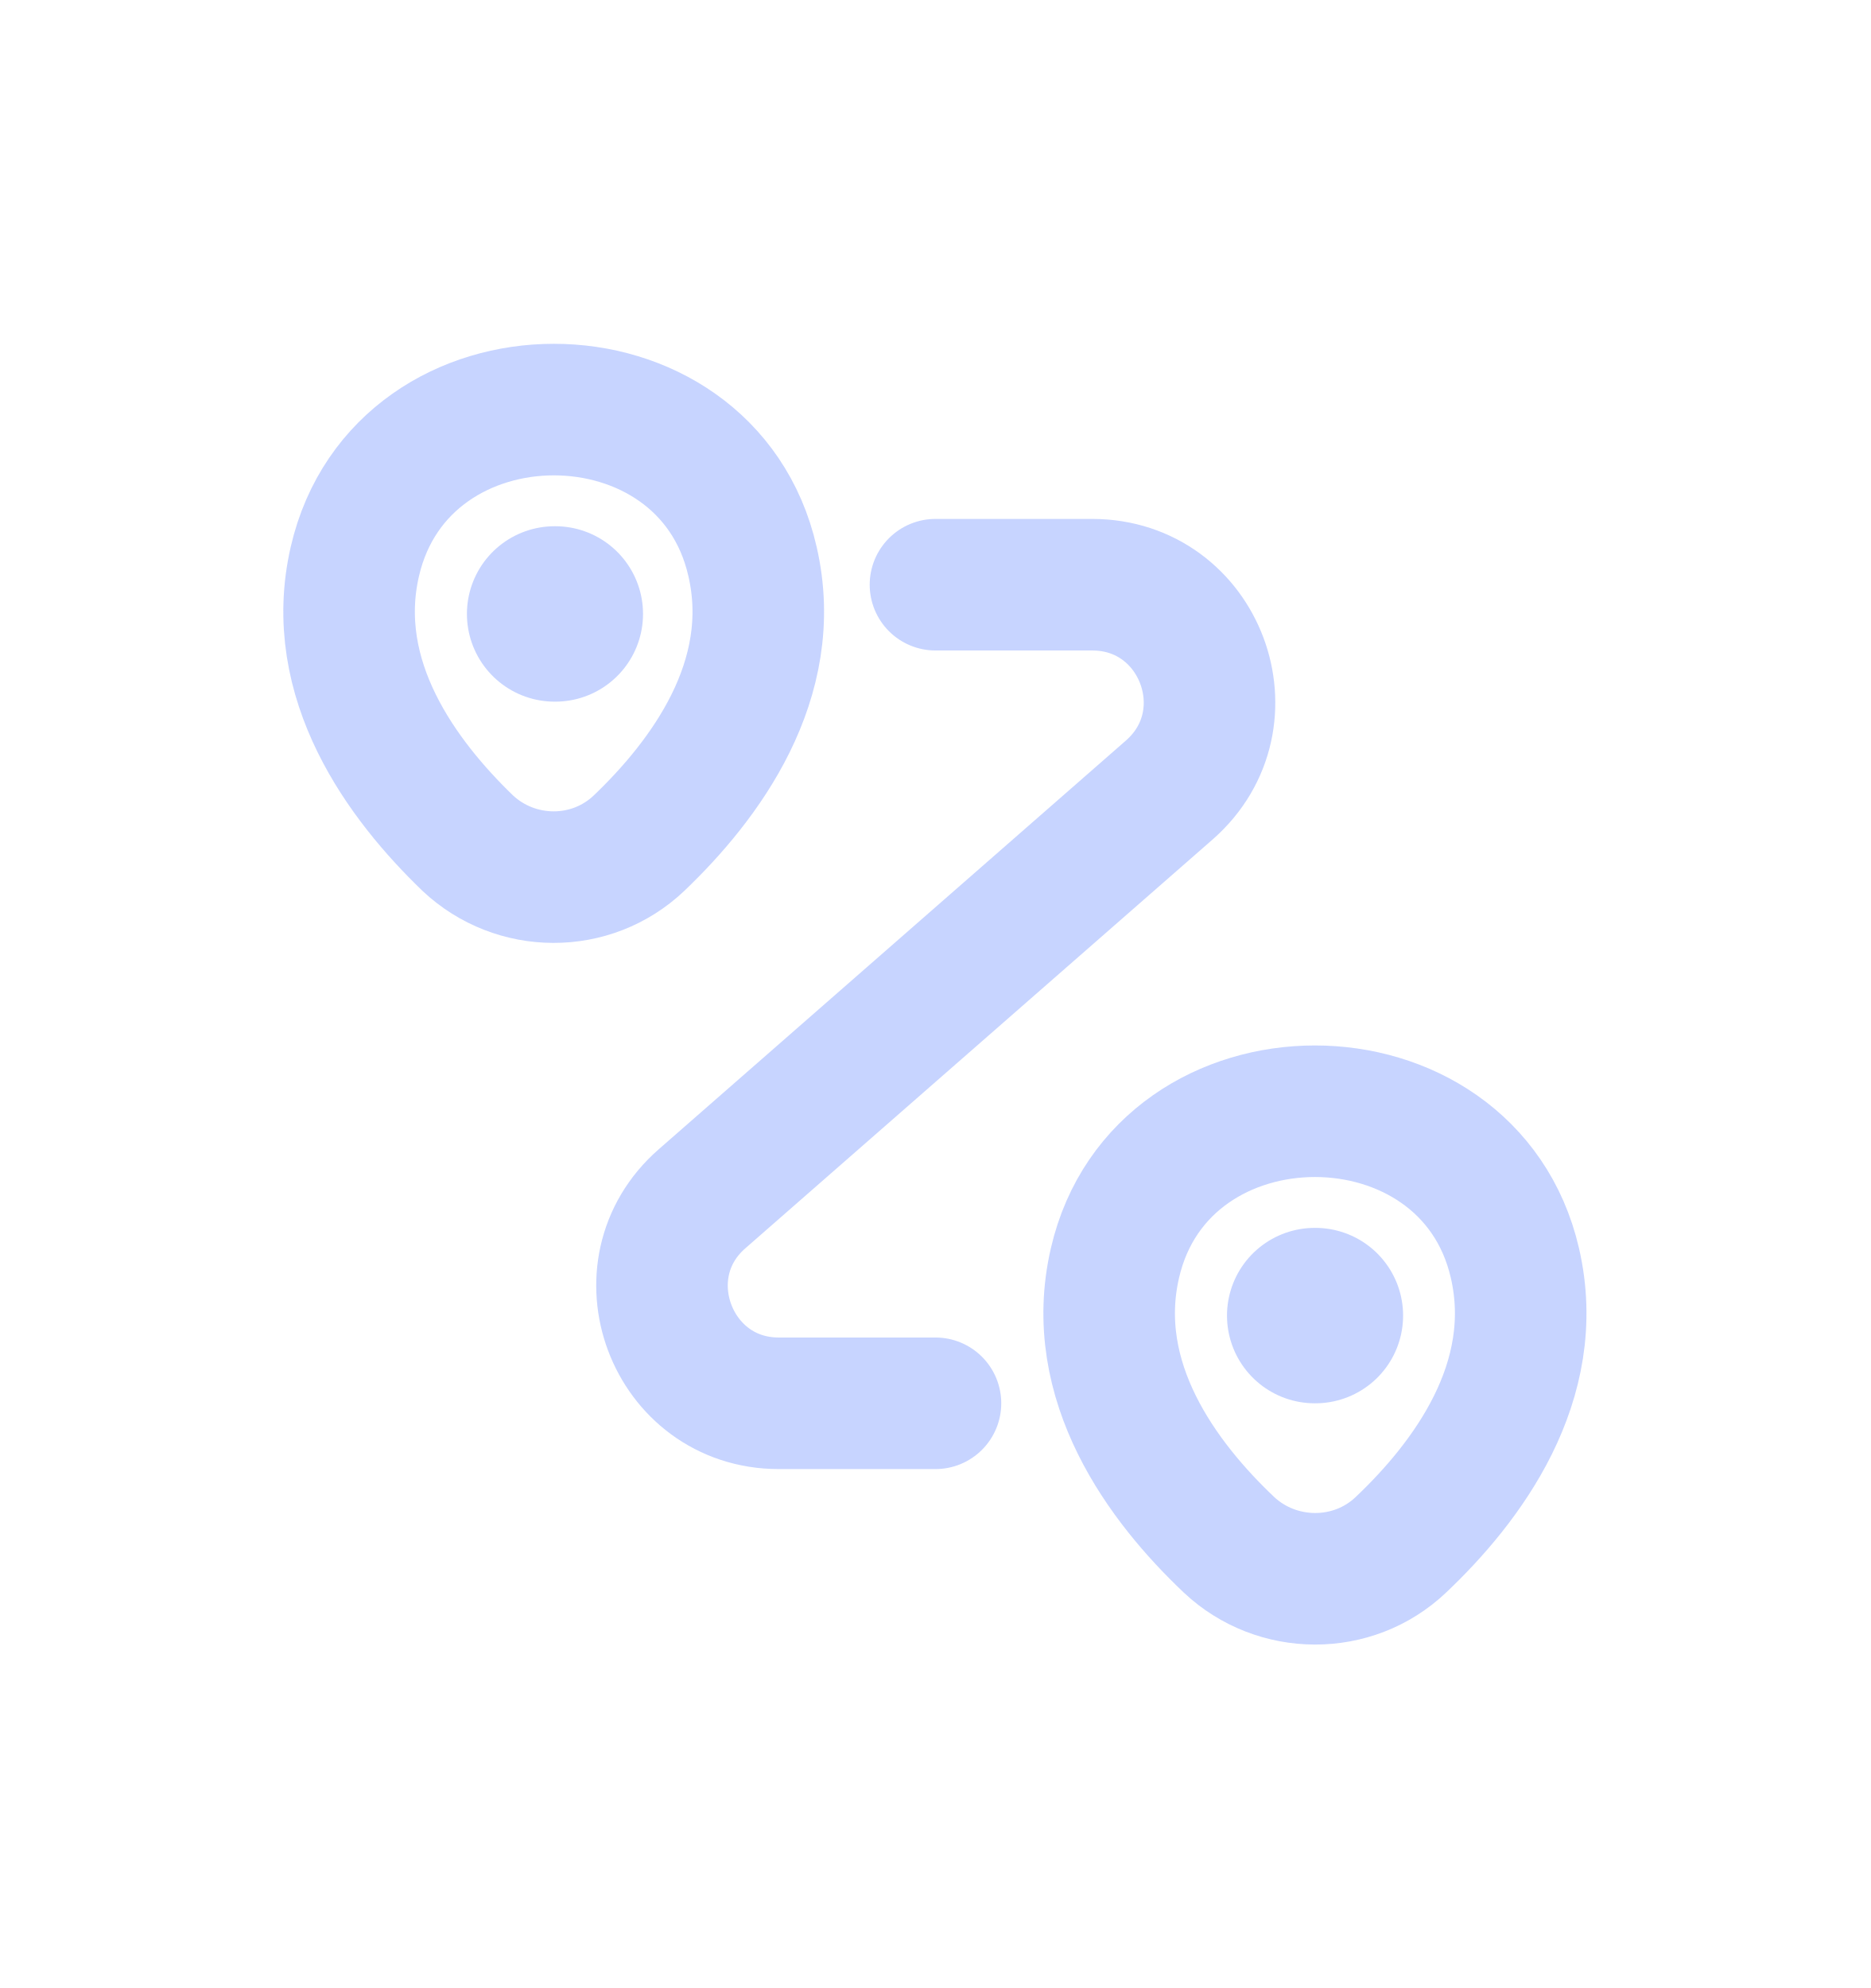
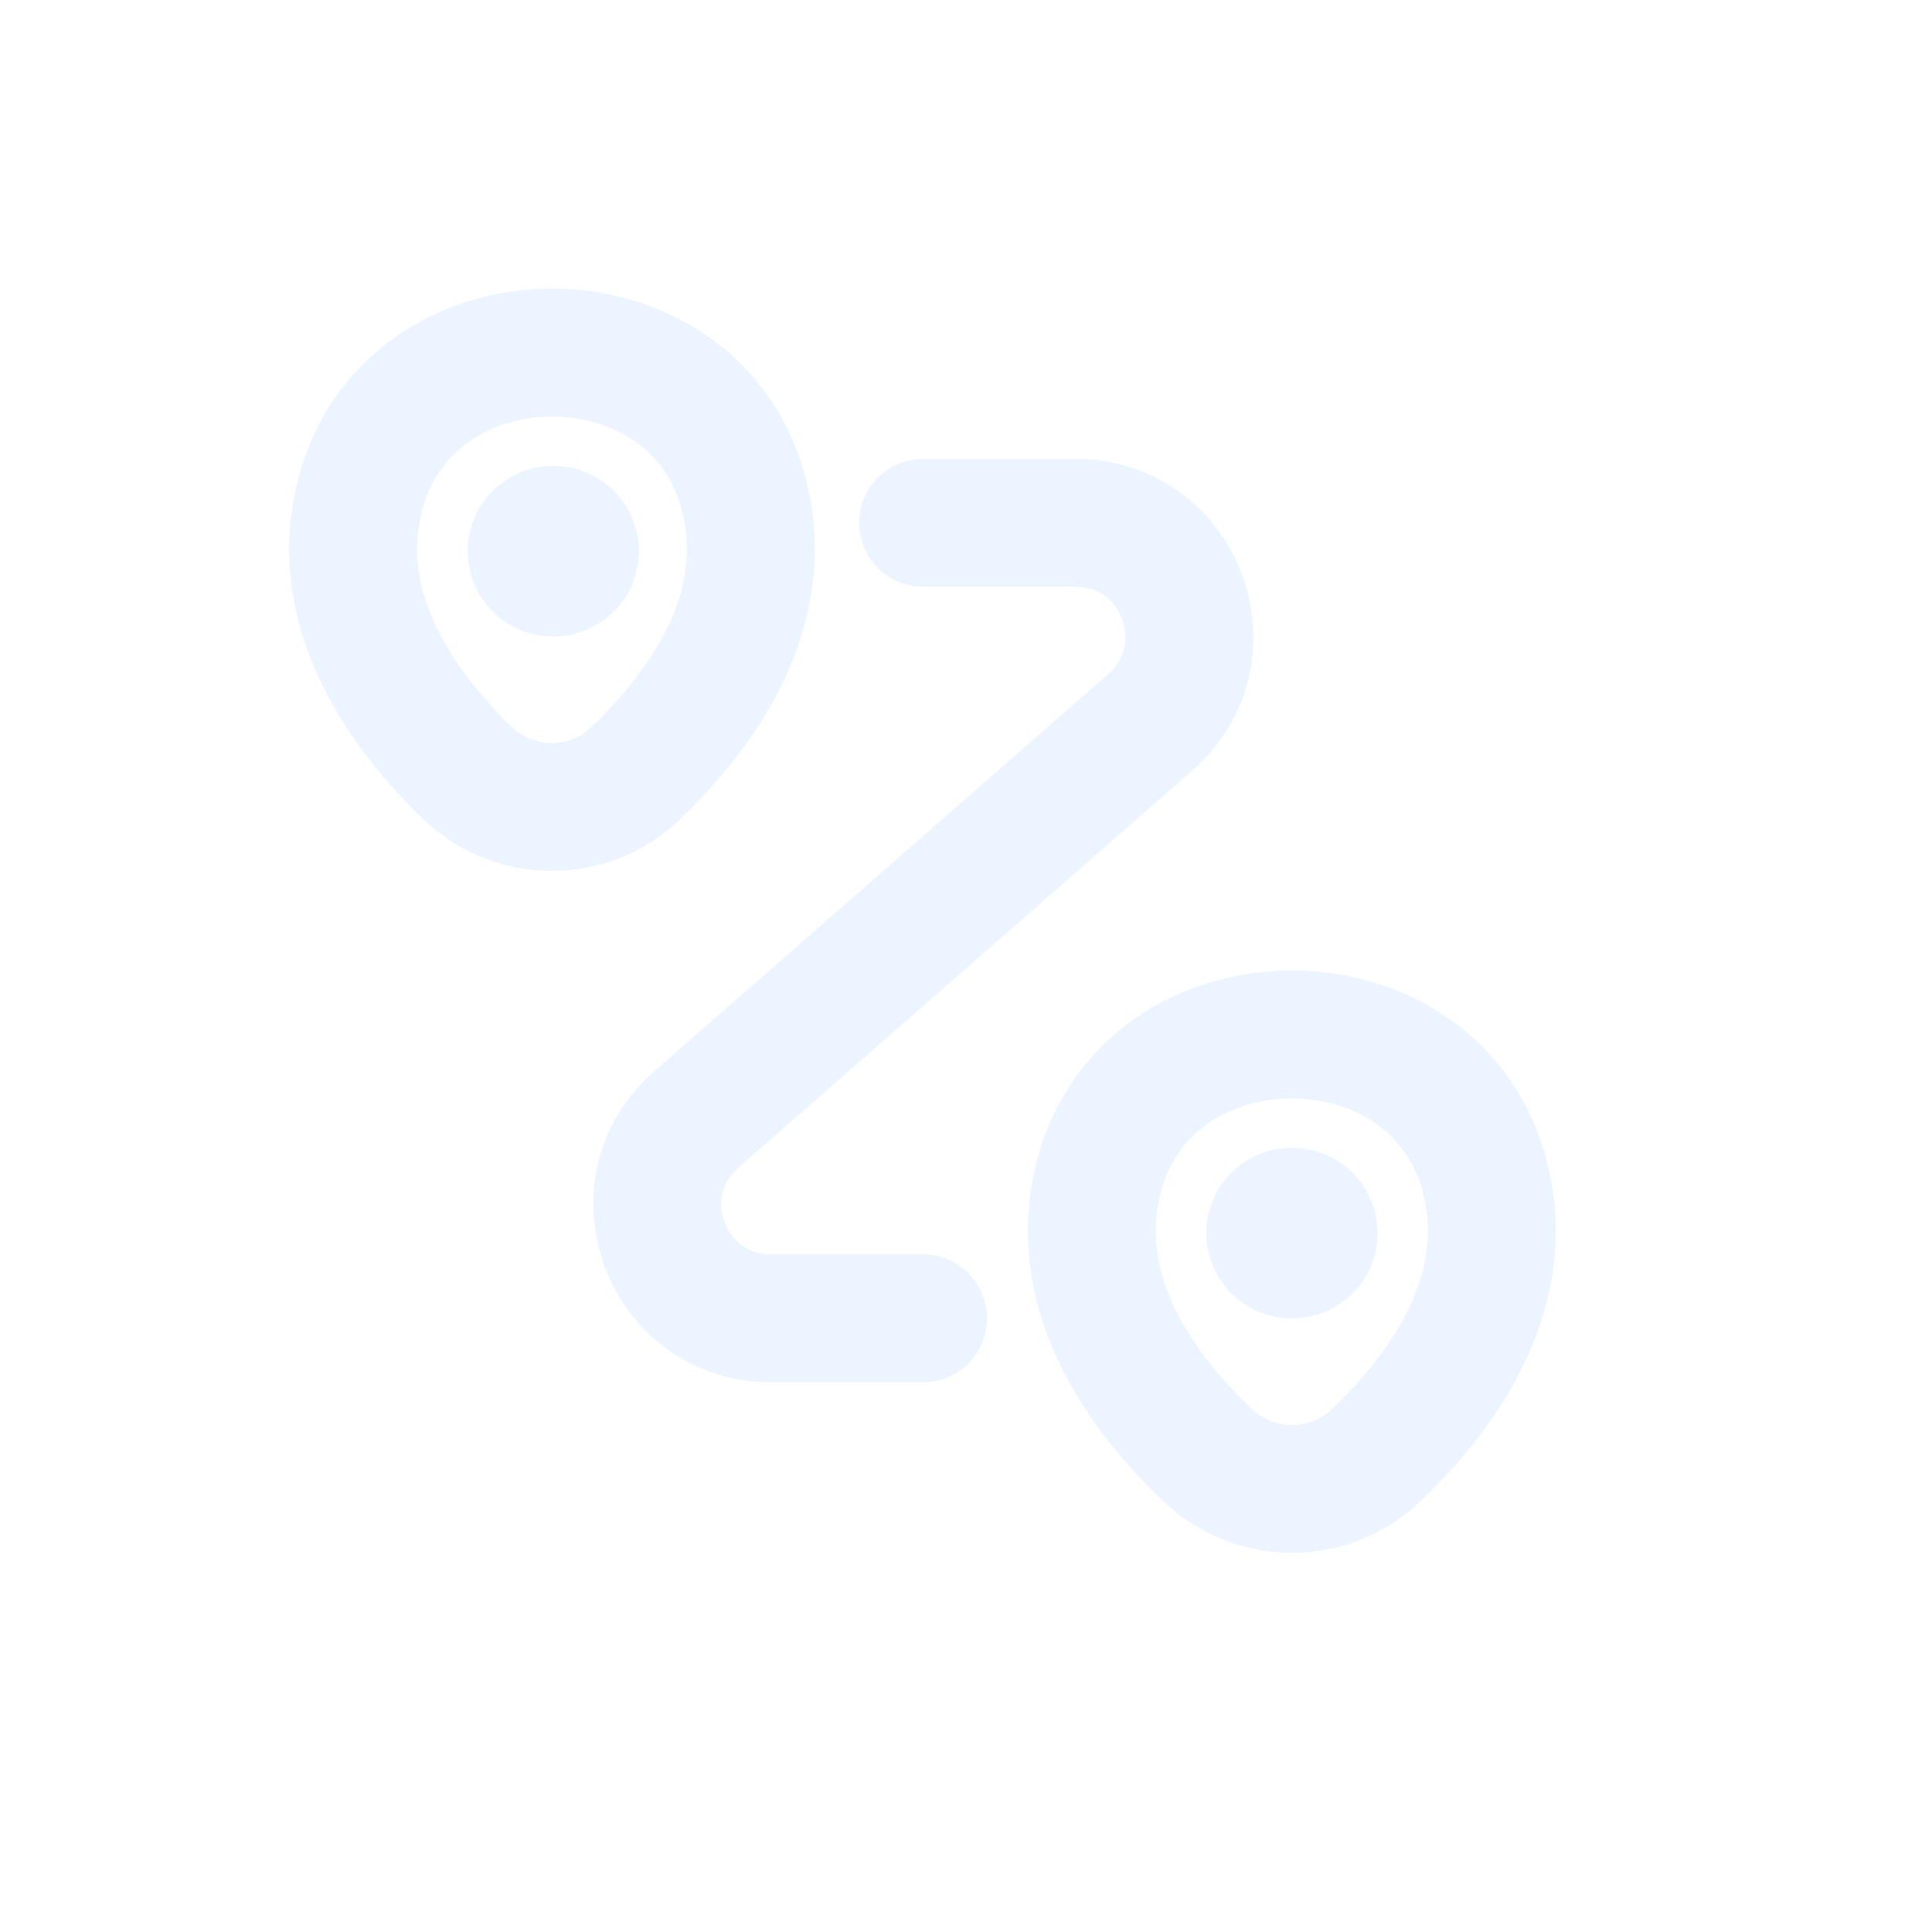
- <svg xmlns="http://www.w3.org/2000/svg" width="16" height="17" viewBox="0 0 16 17" fill="none">
-   <path d="M3.035 4.8C3.435 3.07 6.04 3.07 6.435 4.8C6.67 5.815 6.025 6.675 5.465 7.21C5.055 7.6 4.41 7.595 4 7.21C3.445 6.675 2.8 5.815 3.035 4.8Z" stroke="#7594FF" stroke-opacity="0.4" stroke-width="1.125" />
-   <path d="M9.535 10.8C9.935 9.07 12.555 9.07 12.955 10.8C13.19 11.815 12.545 12.675 11.98 13.21C11.57 13.6 10.92 13.595 10.51 13.21C9.945 12.675 9.3 11.815 9.535 10.8Z" stroke="#7594FF" stroke-opacity="0.4" stroke-width="1.125" />
-   <path d="M8 5H9.34C10.265 5 10.695 6.145 10 6.755L6.005 10.25C5.31 10.855 5.74 12 6.66 12H8" stroke="#7594FF" stroke-opacity="0.4" stroke-width="1.125" stroke-linecap="round" stroke-linejoin="round" />
-   <path d="M4.743 5.25H4.749" stroke="#7594FF" stroke-opacity="0.4" stroke-width="1.5" stroke-linecap="round" stroke-linejoin="round" />
-   <path d="M11.243 11.25H11.249" stroke="#7594FF" stroke-opacity="0.4" stroke-width="1.5" stroke-linecap="round" stroke-linejoin="round" />
+ <svg xmlns="http://www.w3.org/2000/svg" width="17" height="17" viewBox="0 0 17 17" fill="none">
+   <path d="M3.157 4.4C3.557 2.67 6.162 2.67 6.557 4.4C6.792 5.415 6.147 6.275 5.587 6.81C5.177 7.2 4.532 7.195 4.122 6.81C3.567 6.275 2.922 5.415 3.157 4.4Z" stroke="#ECF4FF" stroke-width="1.125" />
+   <path d="M9.657 10.4C10.057 8.67 12.677 8.67 13.077 10.4C13.312 11.415 12.667 12.275 12.102 12.81C11.692 13.2 11.042 13.195 10.632 12.81C10.067 12.275 9.422 11.415 9.657 10.4Z" stroke="#ECF4FF" stroke-width="1.125" />
+   <path d="M8.122 4.6H9.462C10.387 4.6 10.817 5.745 10.122 6.355L6.127 9.85C5.432 10.455 5.862 11.6 6.782 11.6H8.122" stroke="#ECF4FF" stroke-width="1.125" stroke-linecap="round" stroke-linejoin="round" />
+   <path d="M4.865 4.85H4.871" stroke="#ECF4FF" stroke-width="1.5" stroke-linecap="round" stroke-linejoin="round" />
+   <path d="M11.365 10.85H11.371" stroke="#ECF4FF" stroke-width="1.5" stroke-linecap="round" stroke-linejoin="round" />
</svg>
